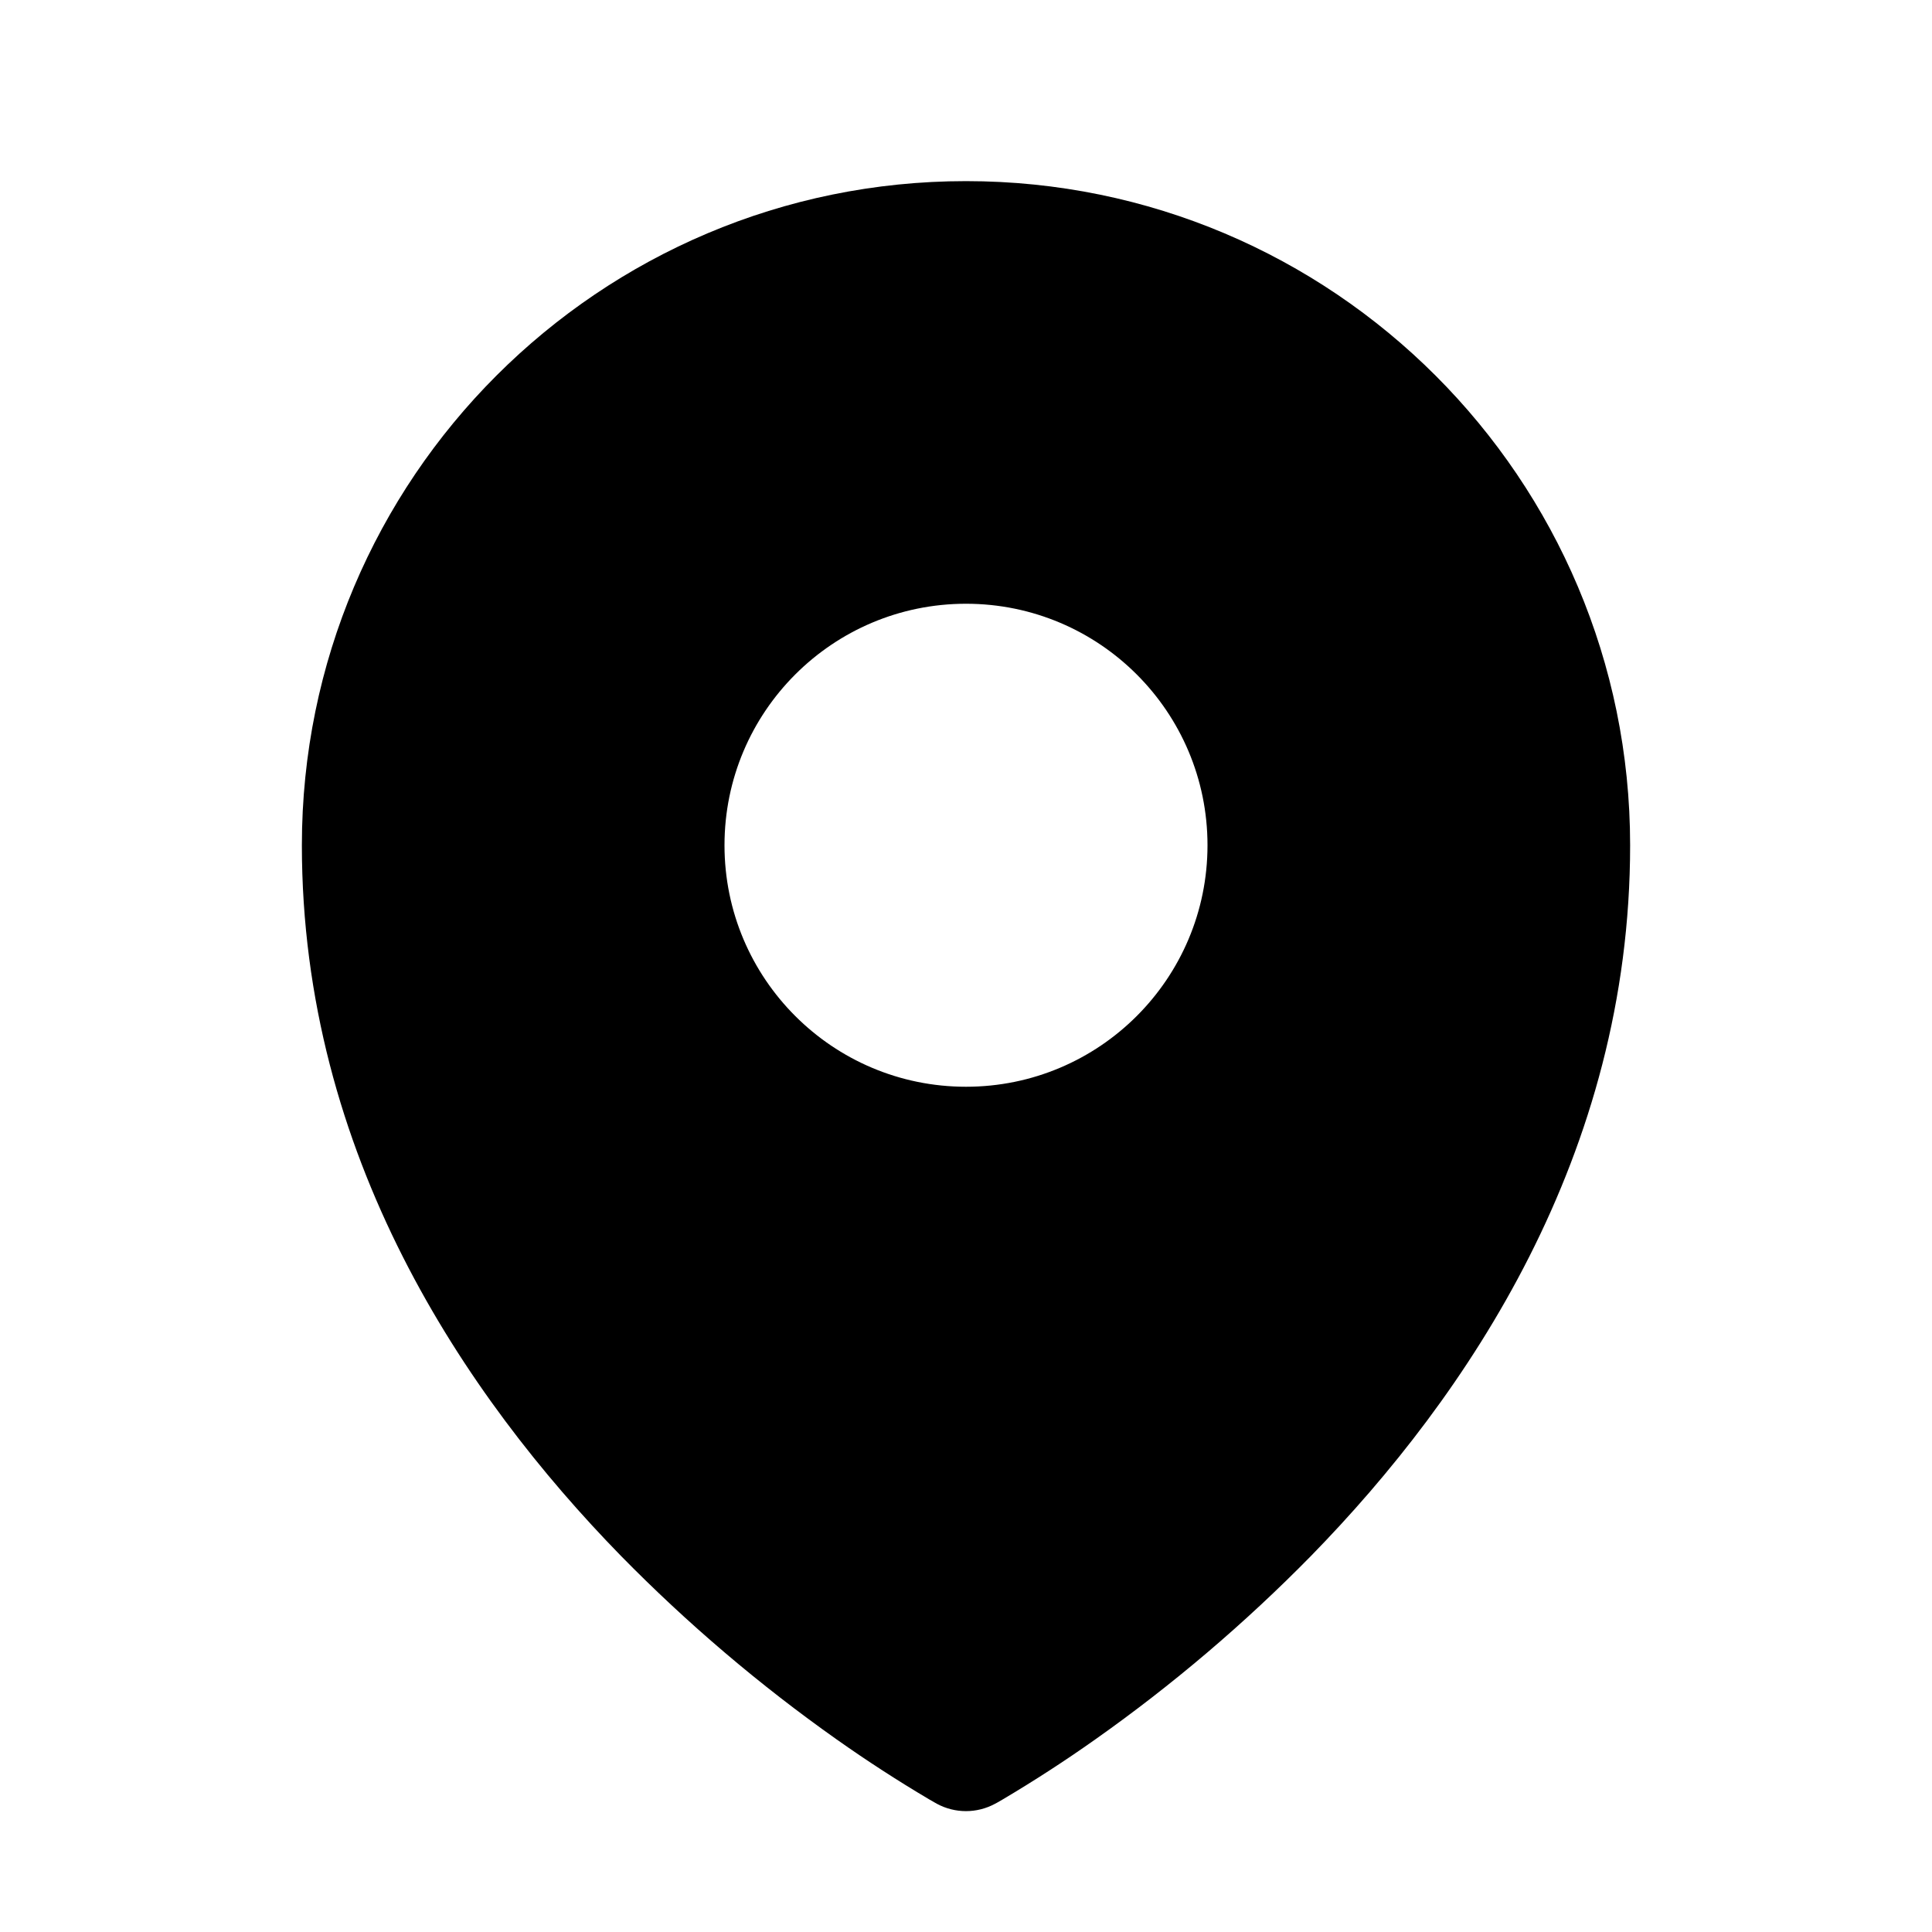
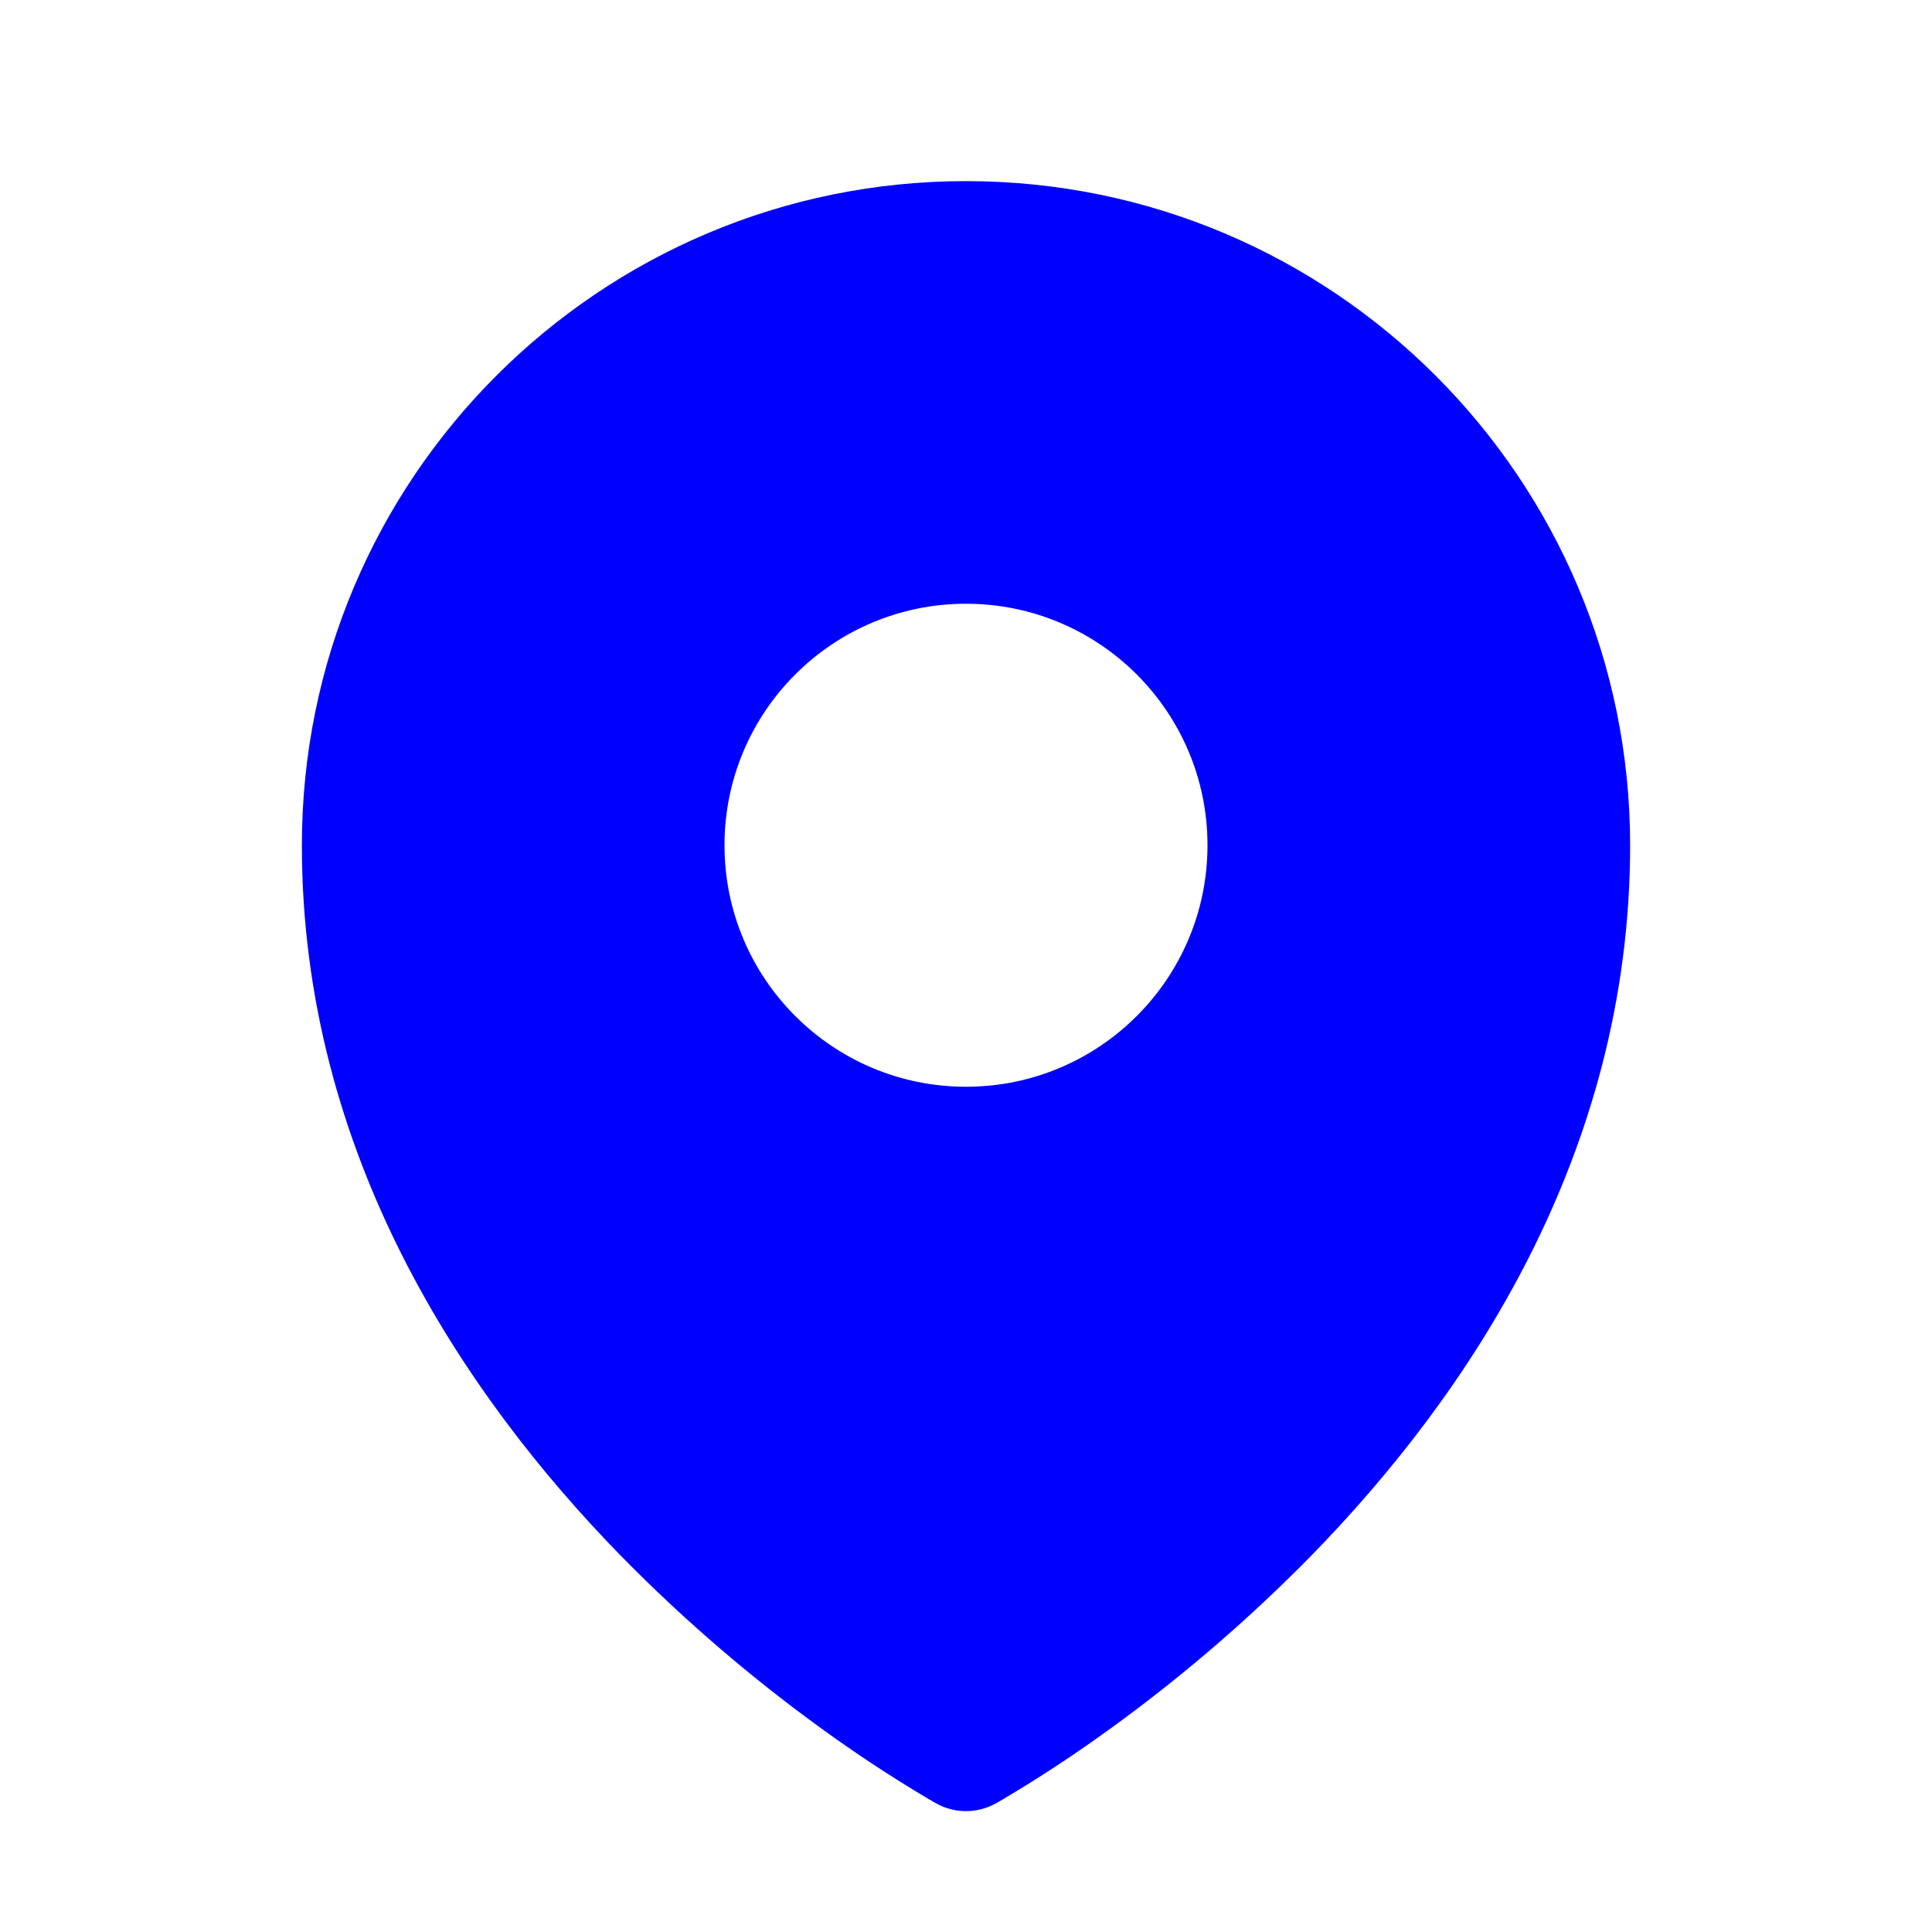
- <svg xmlns="http://www.w3.org/2000/svg" viewBox="0 0 24 24" fill="currentColor" class="size-6">
+ <svg xmlns="http://www.w3.org/2000/svg" viewBox="0 0 24 24" fill="blue" class="size-6">
  <path fill-rule="evenodd" d="m11.54 22.351.07.04.028.016a.76.76 0 0 0 .723 0l.028-.015.071-.041a16.975 16.975 0 0 0 1.144-.742 19.58 19.58 0 0 0 2.683-2.282c1.944-1.99 3.963-4.98 3.963-8.827a8.25 8.25 0 0 0-16.5 0c0 3.846 2.02 6.837 3.963 8.827a19.58 19.58 0 0 0 2.682 2.282 16.975 16.975 0 0 0 1.145.742ZM12 13.5a3 3 0 1 0 0-6 3 3 0 0 0 0 6Z" clip-rule="evenodd" />
</svg>
